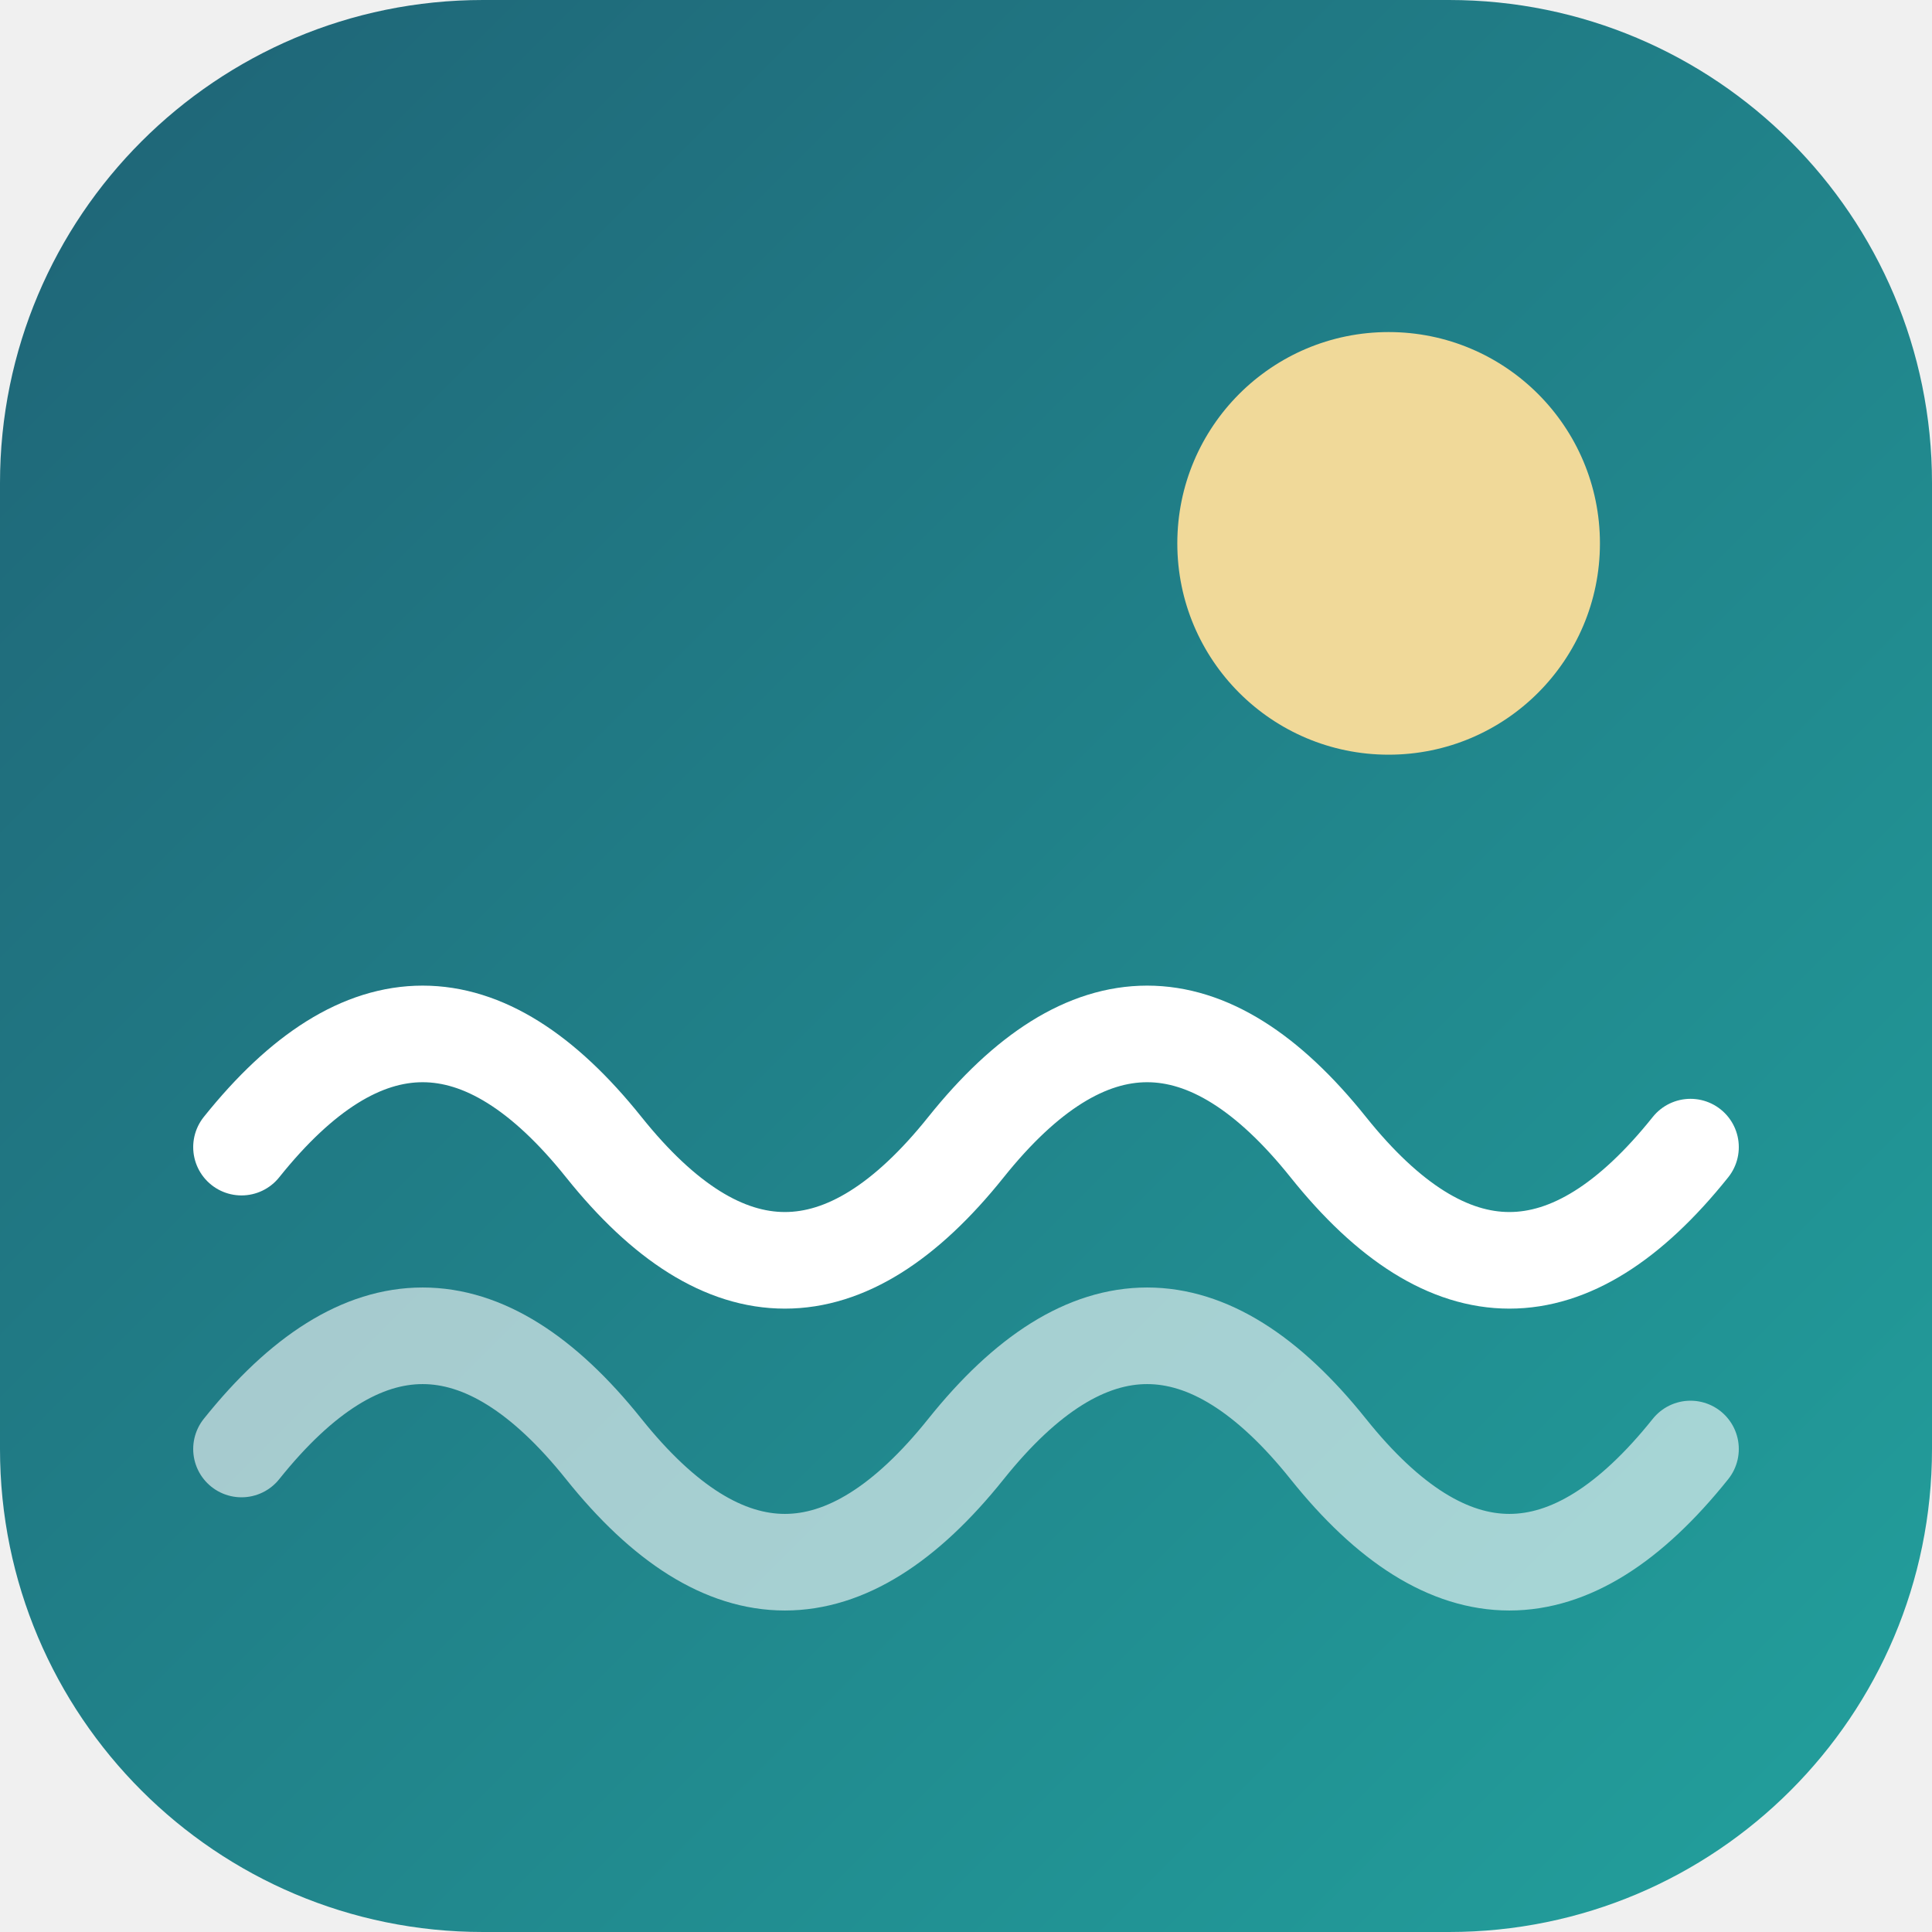
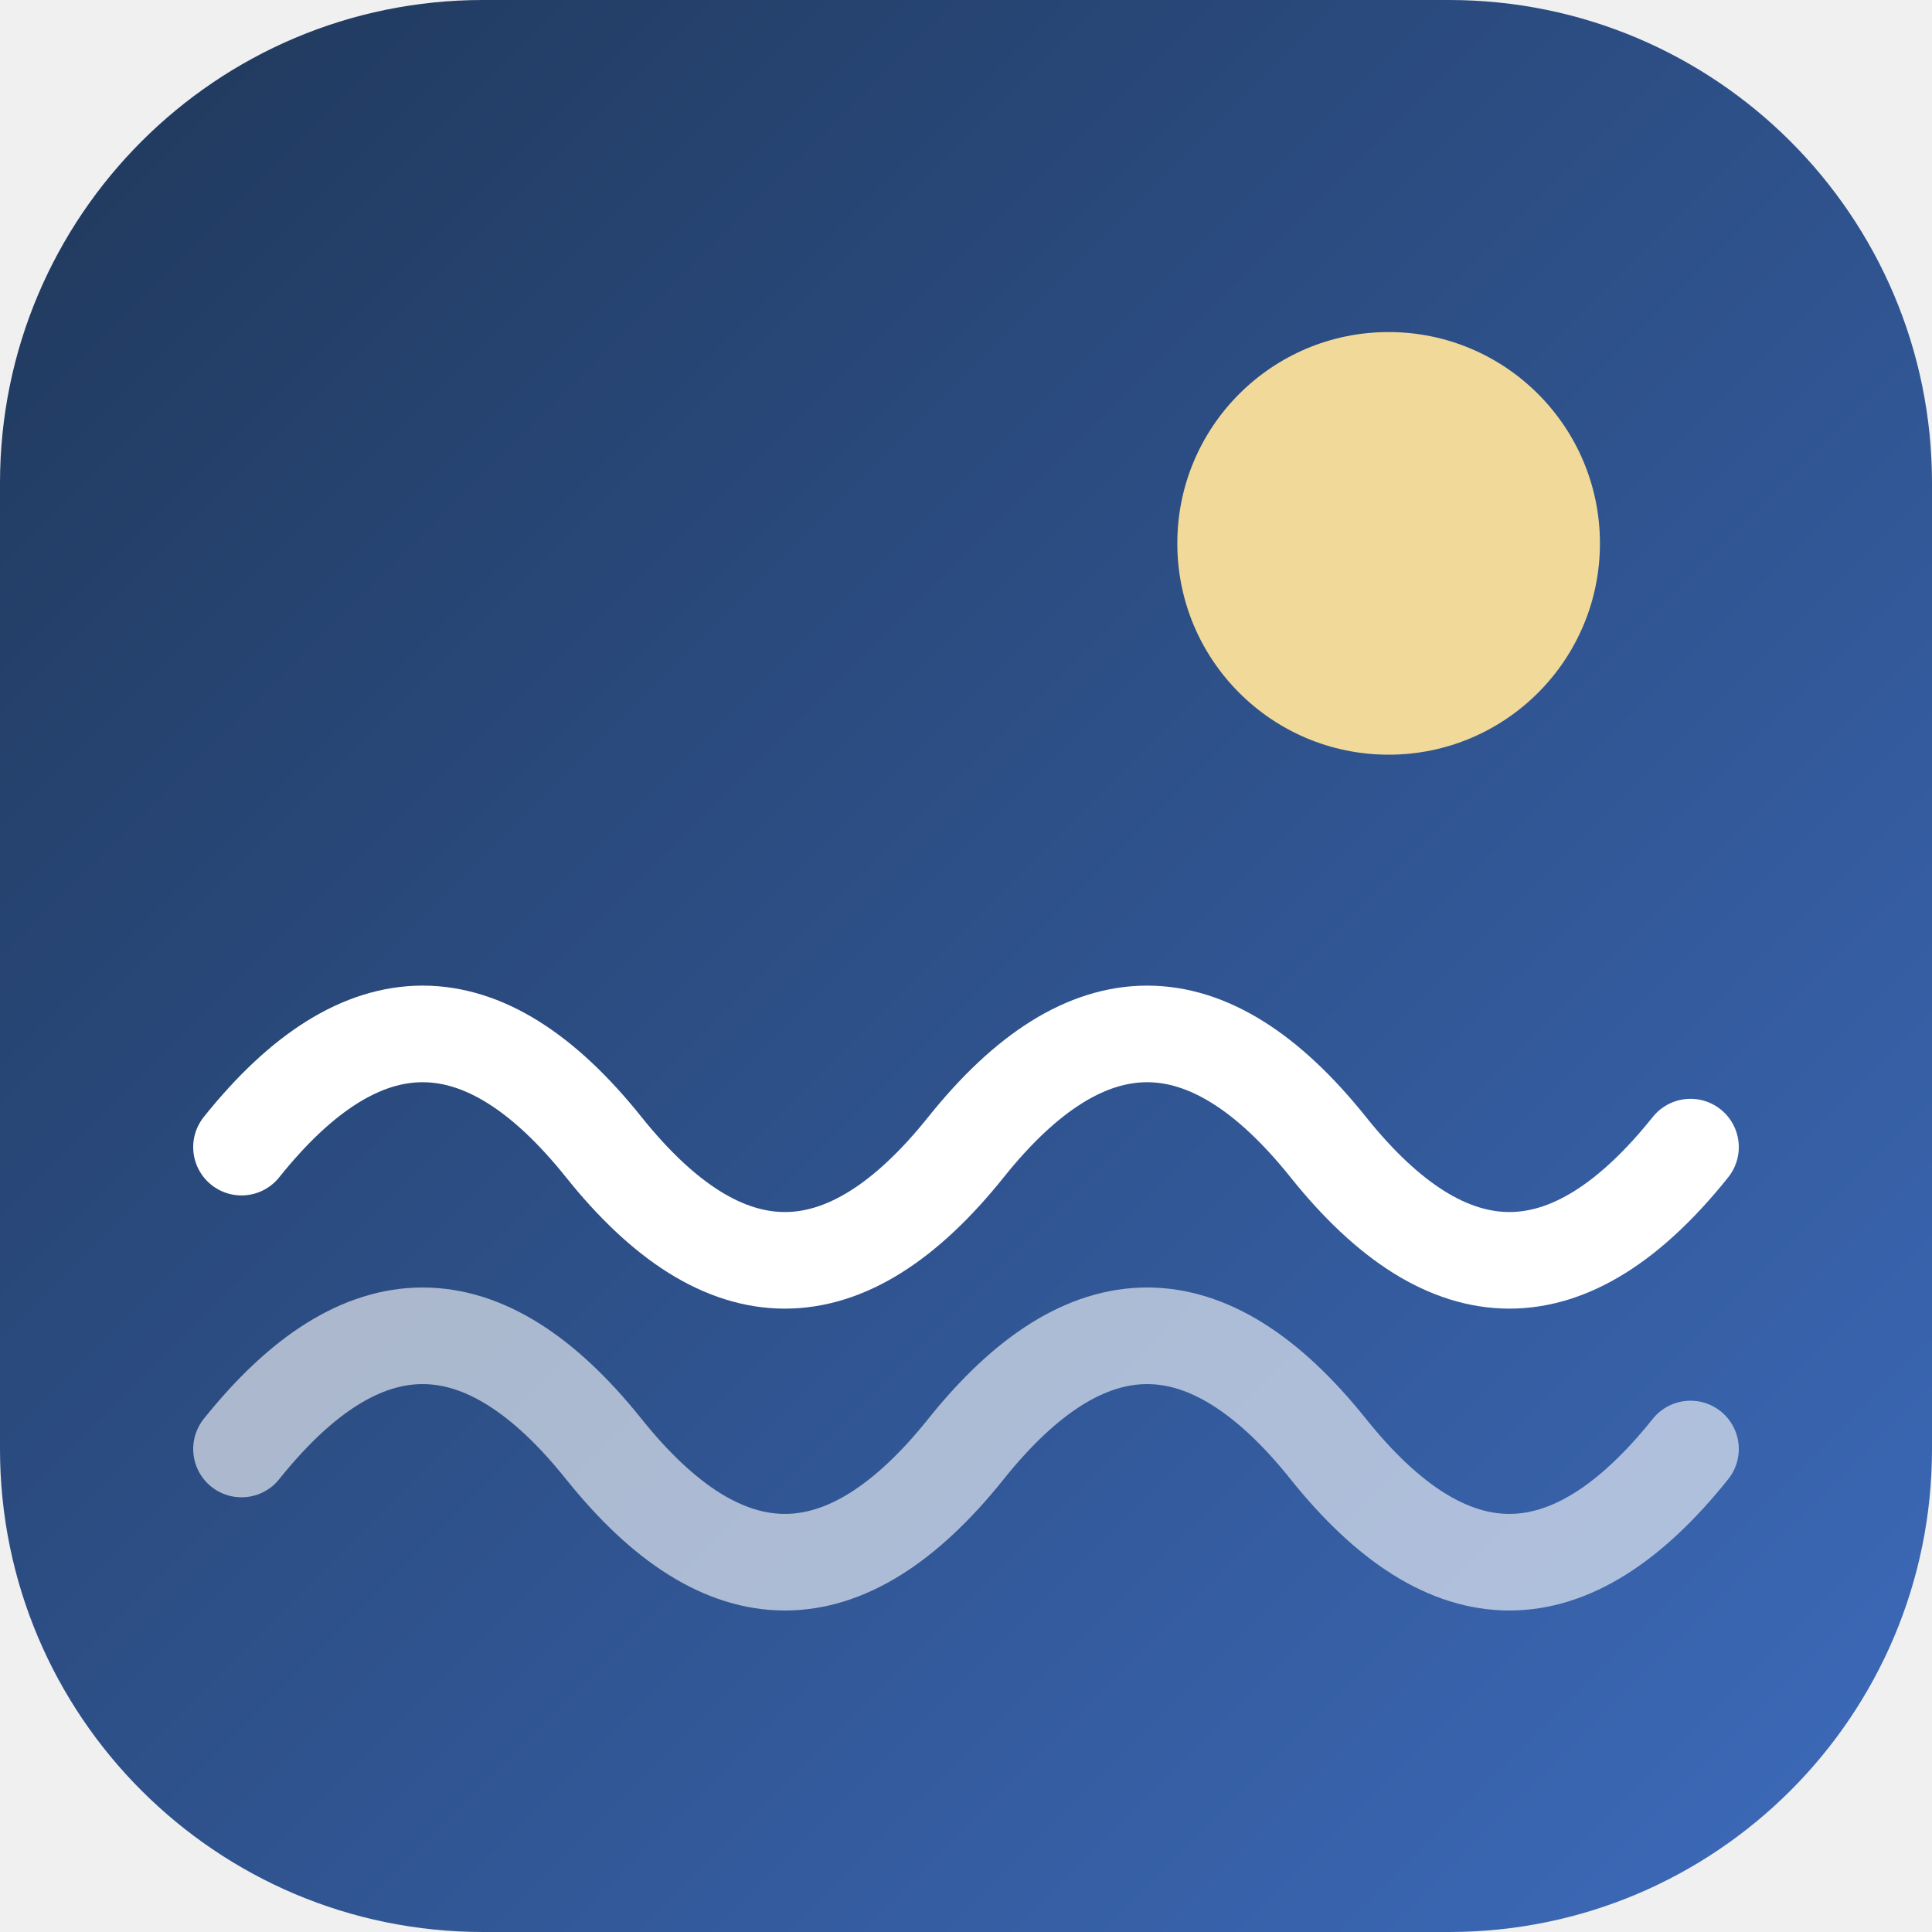
<svg xmlns="http://www.w3.org/2000/svg" viewBox="0 0 64 64">
  <defs>
    <linearGradient id="bg" x1="0" y1="0" x2="1" y2="1">
-       <stop offset="0%" stop-color="#1f6376" />
-       <stop offset="100%" stop-color="#22a19d" />
+       <stop offset="0%" stop-color="#1f3759" />
+       <stop offset="100%" stop-color="#3d6bbc" />
    </linearGradient>
  </defs>
  <rect width="64" height="64" rx="16" fill="url(#bg)" />
  <path d="M8 38c4-5 8-5 12 0s8 5 12 0 8-5 12 0 8 5 12 0" stroke="#ffffff" stroke-width="3.2" fill="none" stroke-linecap="round" />
  <path d="M8 48c4-5 8-5 12 0s8 5 12 0 8-5 12 0 8 5 12 0" stroke="#ffffff" stroke-width="3.2" fill="none" opacity="0.6" stroke-linecap="round" />
  <circle cx="46" cy="18" r="7" fill="#f0d999" />
</svg>
